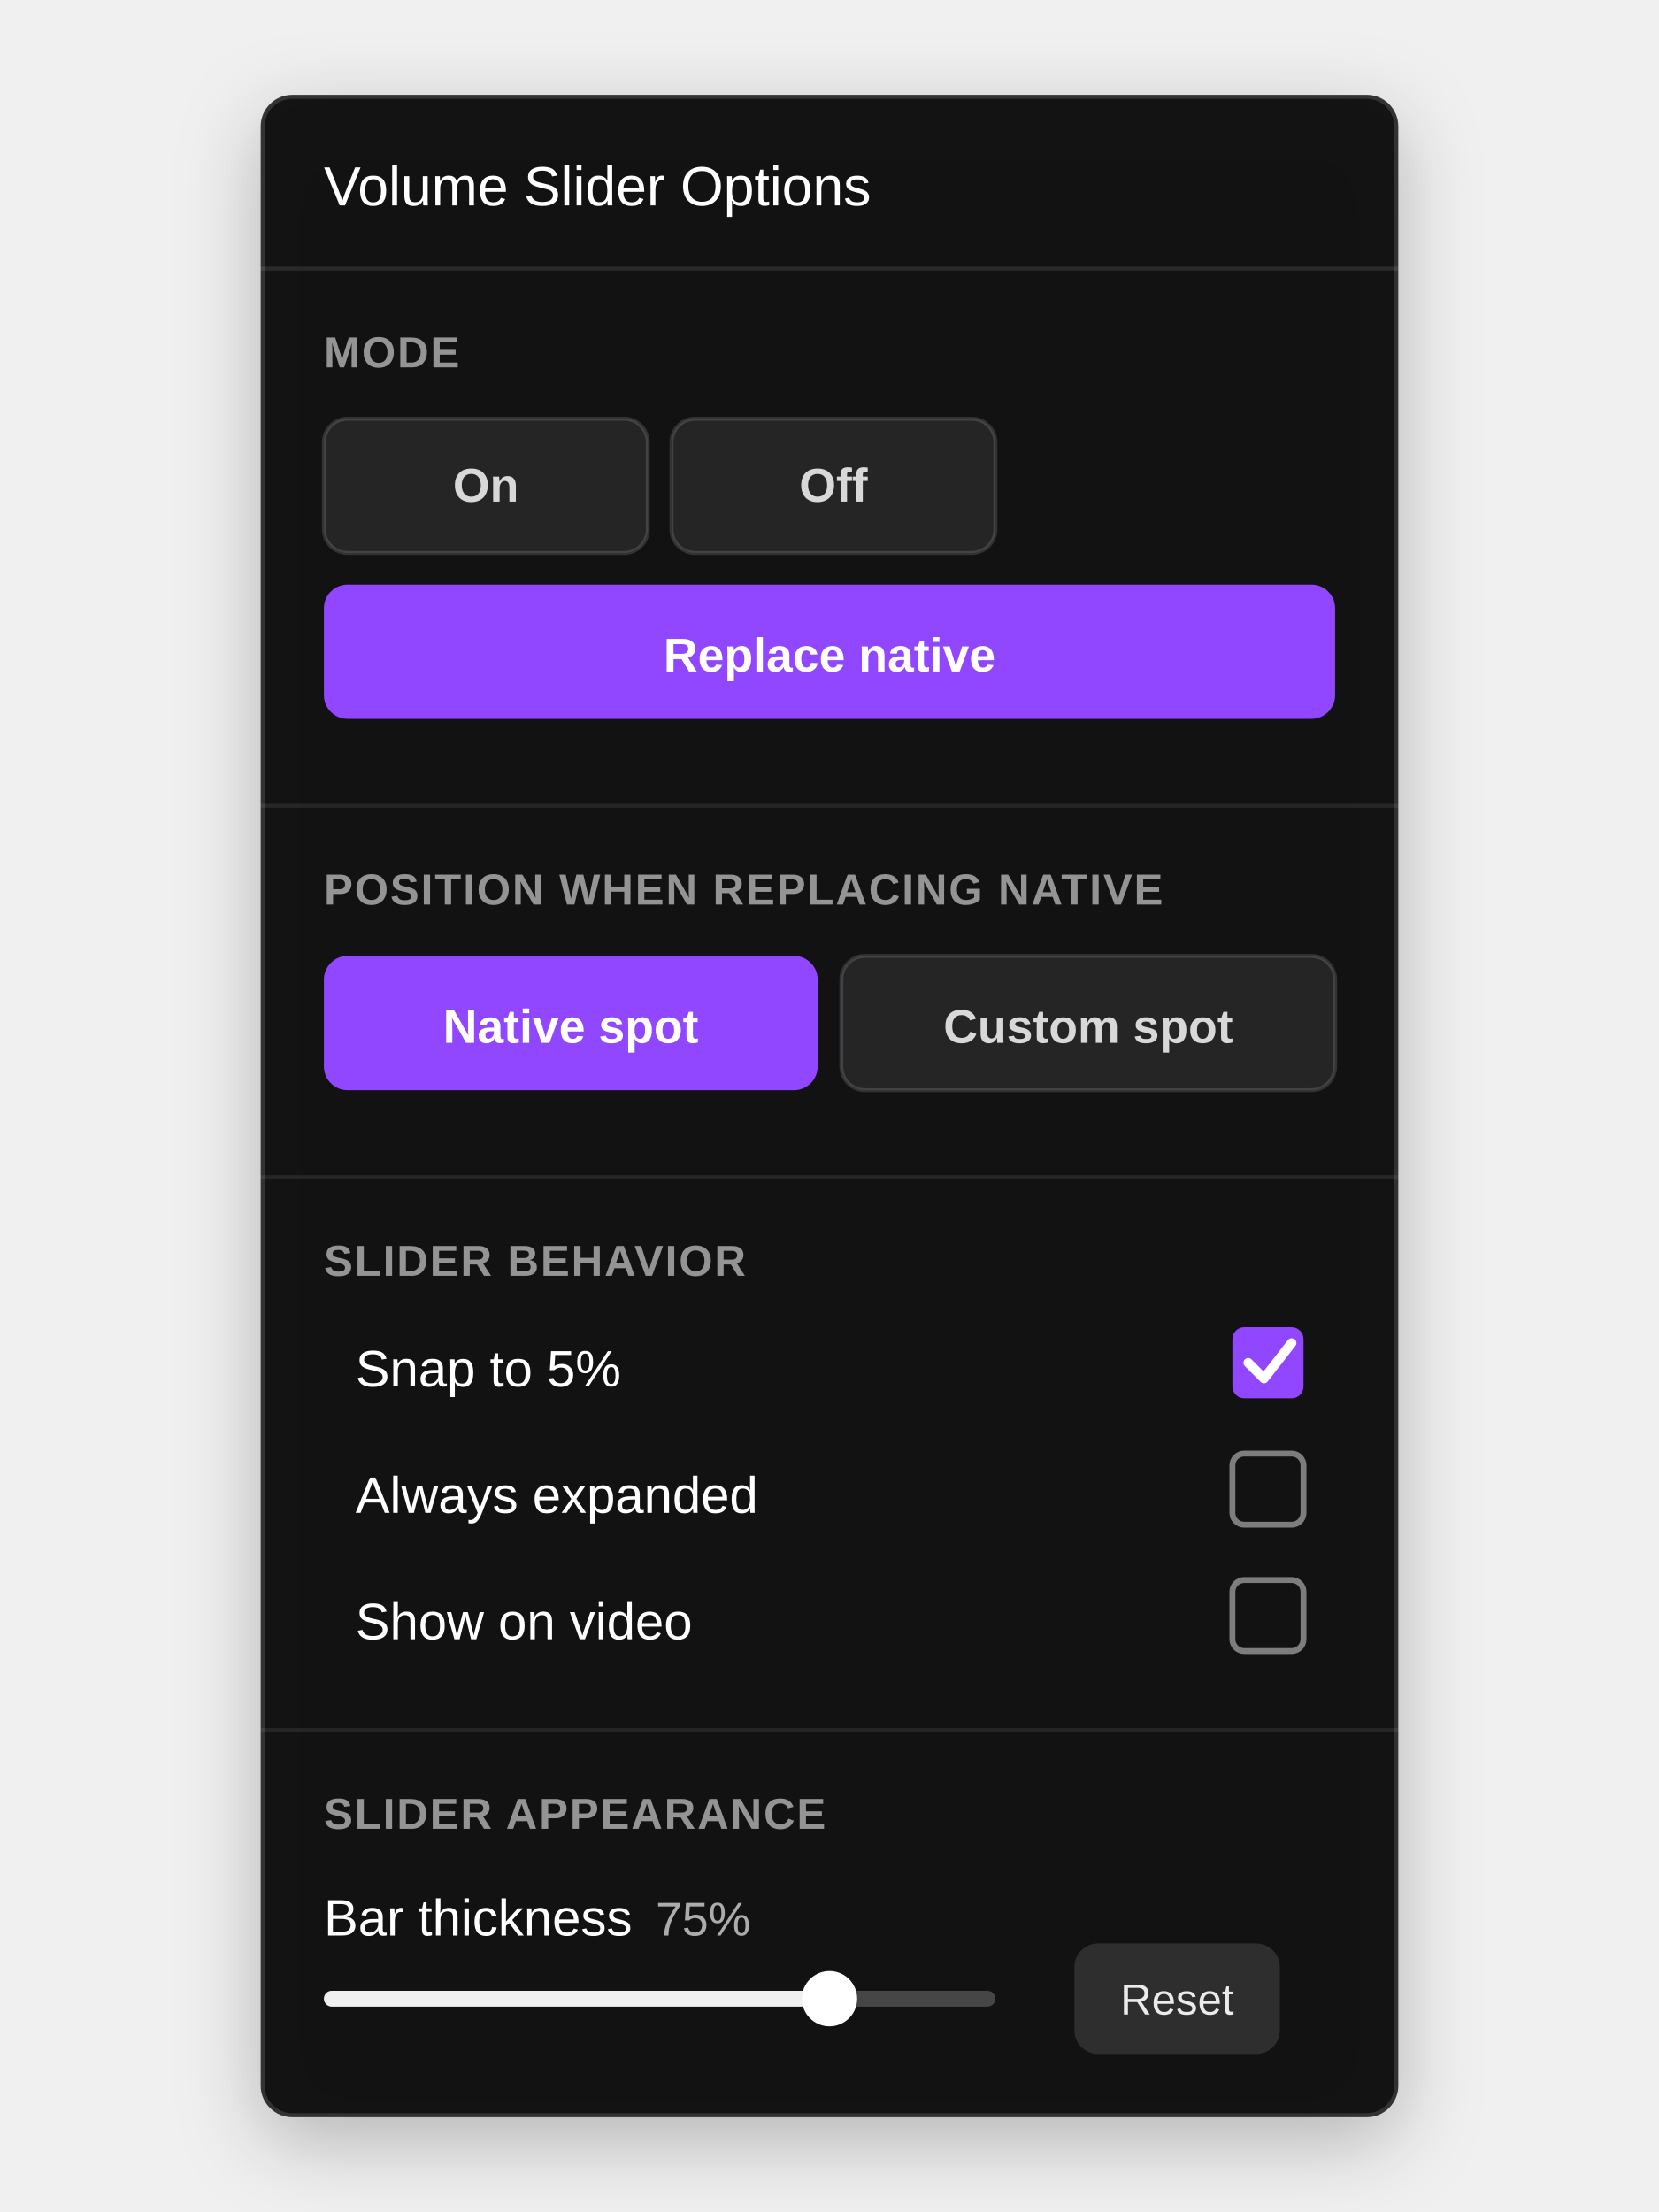
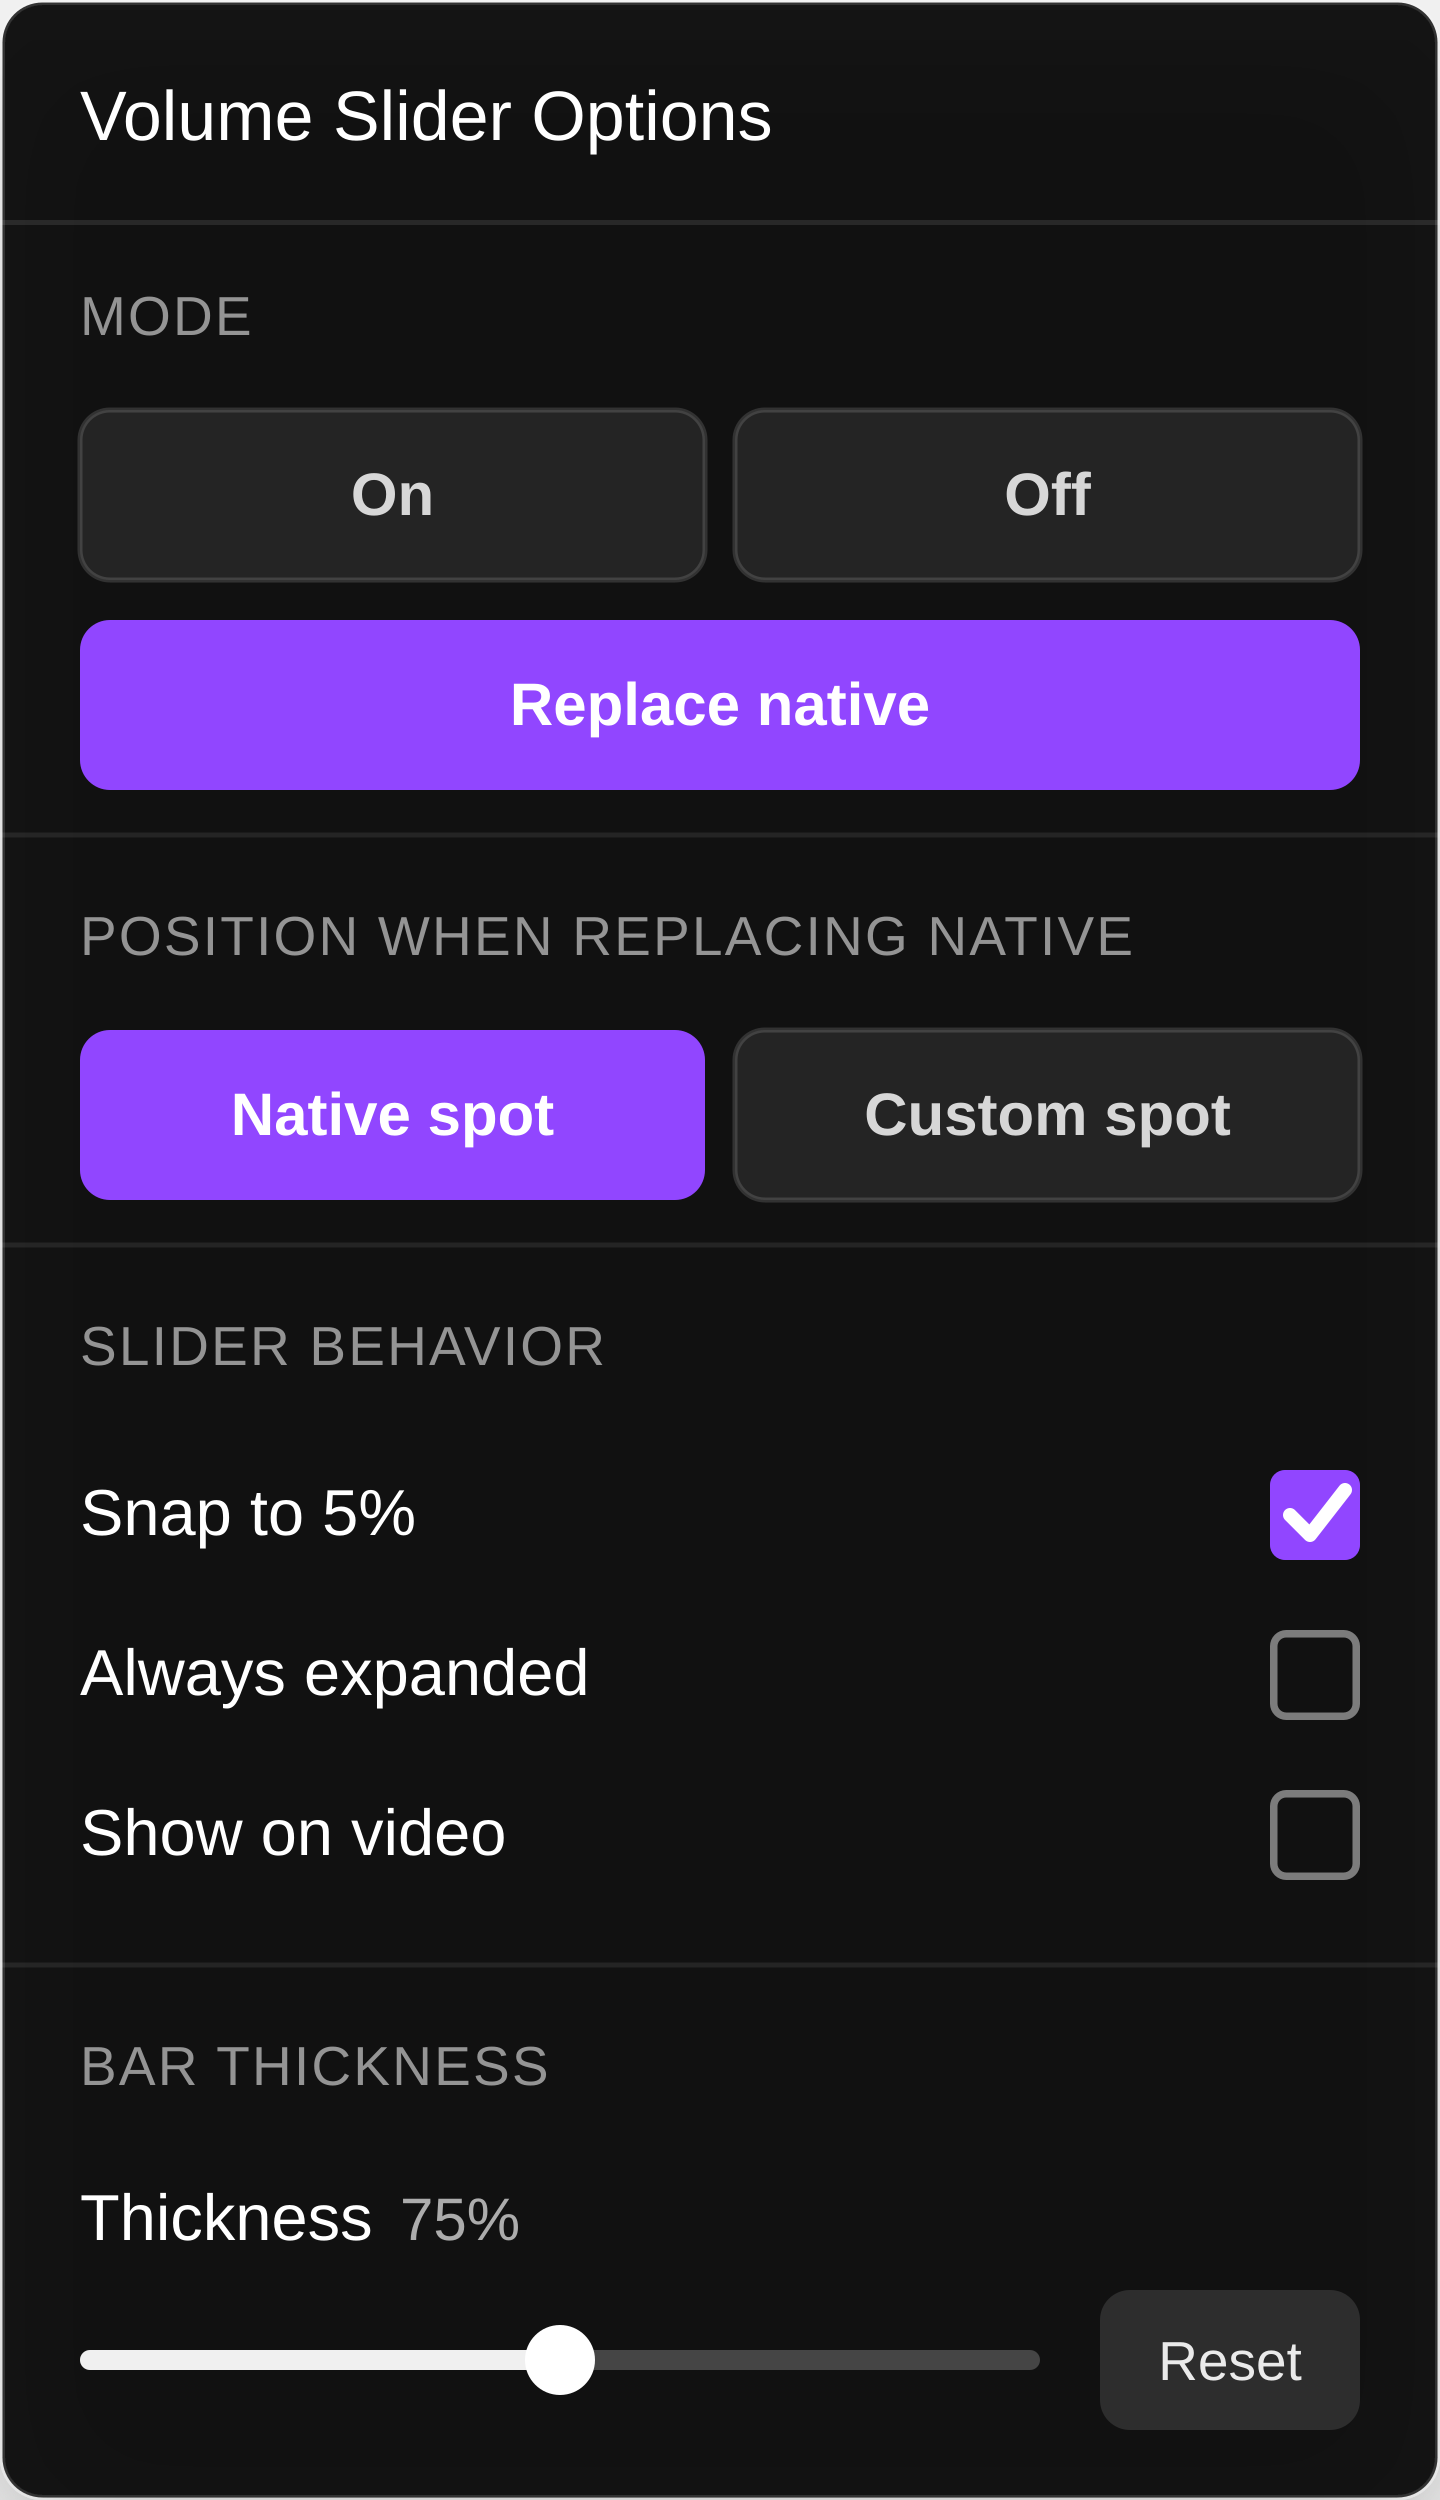
- <svg xmlns="http://www.w3.org/2000/svg" width="420" height="560" viewBox="0 0 420 560" role="img" aria-labelledby="title desc">
+ <svg xmlns="http://www.w3.org/2000/svg" width="288" height="500" viewBox="0 0 288 500" role="img" aria-labelledby="title desc">
  <defs>
-     <filter id="menu-shadow" x="-18%" y="-10%" width="136%" height="124%">
-       <feDropShadow dx="0" dy="20" stdDeviation="22" flood-color="#000" flood-opacity="0.34" />
-       <feDropShadow dx="0" dy="6" stdDeviation="10" flood-color="#000" flood-opacity="0.26" />
+     <filter id="shadow" x="-16%" y="-8%" width="132%" height="118%">
+       <feDropShadow dx="0" dy="8" stdDeviation="16" flood-color="#000" flood-opacity="0.48" />
    </filter>
    <style>
-       .label{fill:rgba(255,255,255,.55);font:600 11px Arial,Helvetica,sans-serif;letter-spacing:.04em}
-       .body{fill:#fff;font:400 13px Arial,Helvetica,sans-serif}
-       .value{fill:rgba(255,255,255,.65);font:400 12px Arial,Helvetica,sans-serif}
-       .radio{fill:rgba(255,255,255,.82);font:700 12px Arial,Helvetica,sans-serif}
-       .radio-on{fill:#fff;font:700 12px Arial,Helvetica,sans-serif}
+       .title{fill:#fff;font:500 14px/20px Arial,Helvetica,sans-serif}
+       .section{fill:rgba(255,255,255,.55);font:500 11px/14px Arial,Helvetica,sans-serif;letter-spacing:.04em}
+       .radio{fill:rgba(255,255,255,.82);font:600 12px/16px Arial,Helvetica,sans-serif}
+       .radio-on{fill:#fff;font:600 12px/16px Arial,Helvetica,sans-serif}
+       .row{fill:#fff;font:400 13px/18px Arial,Helvetica,sans-serif}
+       .value{fill:rgba(255,255,255,.65);font:400 12px/18px Arial,Helvetica,sans-serif}
+       .reset{fill:rgba(255,255,255,.9);font:500 11px/16px Arial,Helvetica,sans-serif}
    </style>
  </defs>
-   <g filter="url(#menu-shadow)">
-     <rect x="66" y="24" width="288" height="512" rx="8" fill="rgba(18,18,18,0.97)" />
-     <rect x="66.5" y="24.5" width="287" height="511" rx="7.5" fill="none" stroke="rgba(255,255,255,0.12)" />
+   <g filter="url(#shadow)">
+     <rect x=".5" y=".5" width="287" height="499" rx="8" fill="rgba(18,18,18,0.97)" stroke="rgba(255,255,255,0.12)" />
  </g>
-   <line x1="66" y1="68" x2="354" y2="68" stroke="rgba(255,255,255,0.1)" />
-   <text x="82" y="52" fill="#fff" font-family="Arial, Helvetica, sans-serif" font-size="14" font-weight="500">Volume Slider Options</text>
-   <text class="label" x="82" y="93">MODE</text>
-   <rect x="82" y="106" width="82" height="34" rx="6" fill="rgba(255,255,255,0.08)" stroke="rgba(255,255,255,0.14)" />
-   <rect x="170" y="106" width="82" height="34" rx="6" fill="rgba(255,255,255,0.08)" stroke="rgba(255,255,255,0.14)" />
-   <text class="radio" x="123" y="127" text-anchor="middle">On</text>
-   <text class="radio" x="211" y="127" text-anchor="middle">Off</text>
-   <rect x="82" y="148" width="256" height="34" rx="6" fill="#9146ff" />
-   <text class="radio-on" x="210" y="170" text-anchor="middle">Replace native</text>
-   <line x1="66" y1="204" x2="354" y2="204" stroke="rgba(255,255,255,0.08)" />
-   <text class="label" x="82" y="229">POSITION WHEN REPLACING NATIVE</text>
-   <rect x="82" y="242" width="125" height="34" rx="6" fill="#9146ff" />
-   <rect x="213" y="242" width="125" height="34" rx="6" fill="rgba(255,255,255,0.08)" stroke="rgba(255,255,255,0.14)" />
-   <text class="radio-on" x="144.5" y="264" text-anchor="middle">Native spot</text>
-   <text class="radio" x="275.5" y="264" text-anchor="middle">Custom spot</text>
-   <line x1="66" y1="298" x2="354" y2="298" stroke="rgba(255,255,255,0.08)" />
-   <text class="label" x="82" y="323">SLIDER BEHAVIOR</text>
-   <text class="body" x="90" y="351">Snap to 5%</text>
-   <rect x="312" y="336" width="18" height="18" rx="3" fill="#9146ff" />
-   <path d="m316 345 4 4 7-9" fill="none" stroke="#fff" stroke-width="2.4" stroke-linecap="round" stroke-linejoin="round" />
-   <text class="body" x="90" y="383">Always expanded</text>
-   <rect x="312" y="368" width="18" height="18" rx="3" fill="transparent" stroke="rgba(255,255,255,0.45)" stroke-width="1.5" />
-   <text class="body" x="90" y="415">Show on video</text>
-   <rect x="312" y="400" width="18" height="18" rx="3" fill="transparent" stroke="rgba(255,255,255,0.45)" stroke-width="1.5" />
-   <line x1="66" y1="438" x2="354" y2="438" stroke="rgba(255,255,255,0.08)" />
-   <text class="label" x="82" y="463">SLIDER APPEARANCE</text>
-   <text class="body" x="82" y="490">Bar thickness</text>
-   <text class="value" x="166" y="490">75%</text>
-   <rect x="82" y="504" width="170" height="4" rx="2" fill="rgba(255,255,255,0.22)" />
-   <rect x="82" y="504" width="128" height="4" rx="2" fill="rgba(255,255,255,0.92)" />
-   <circle cx="210" cy="506" r="7" fill="#fff" />
-   <rect x="272" y="492" width="52" height="28" rx="6" fill="rgba(255,255,255,0.12)" />
-   <text x="298" y="510" fill="rgba(255,255,255,0.9)" font-family="Arial, Helvetica, sans-serif" font-size="11" font-weight="500" text-anchor="middle">Reset</text>
+   <line x1="0" y1="44.5" x2="288" y2="44.5" stroke="rgba(255,255,255,0.1)" />
+   <text class="title" x="16" y="28">Volume Slider Options</text>
+   <text class="section" x="16" y="67">MODE</text>
+   <rect x="16" y="82" width="125" height="34" rx="6" fill="rgba(255,255,255,0.08)" stroke="rgba(255,255,255,0.14)" />
+   <rect x="147" y="82" width="125" height="34" rx="6" fill="rgba(255,255,255,0.08)" stroke="rgba(255,255,255,0.14)" />
+   <text class="radio" x="78.5" y="103" text-anchor="middle">On</text>
+   <text class="radio" x="209.5" y="103" text-anchor="middle">Off</text>
+   <rect x="16" y="124" width="256" height="34" rx="6" fill="#9146ff" />
+   <text class="radio-on" x="144" y="145" text-anchor="middle">Replace native</text>
+   <line x1="0" y1="167" x2="288" y2="167" stroke="rgba(255,255,255,0.08)" />
+   <text class="section" x="16" y="191">POSITION WHEN REPLACING NATIVE</text>
+   <rect x="16" y="206" width="125" height="34" rx="6" fill="#9146ff" />
+   <rect x="147" y="206" width="125" height="34" rx="6" fill="rgba(255,255,255,0.08)" stroke="rgba(255,255,255,0.14)" />
+   <text class="radio-on" x="78.5" y="227" text-anchor="middle">Native spot</text>
+   <text class="radio" x="209.5" y="227" text-anchor="middle">Custom spot</text>
+   <line x1="0" y1="249" x2="288" y2="249" stroke="rgba(255,255,255,0.08)" />
+   <text class="section" x="16" y="273">SLIDER BEHAVIOR</text>
+   <text class="row" x="16" y="307">Snap to 5%</text>
+   <rect x="254" y="294" width="18" height="18" rx="3" fill="#9146ff" />
+   <path d="m258 303 4 4 7-9" fill="none" stroke="#fff" stroke-width="2.8" stroke-linecap="round" stroke-linejoin="round" />
+   <text class="row" x="16" y="339">Always expanded</text>
+   <rect x="254.75" y="326.75" width="16.5" height="16.5" rx="2.5" fill="transparent" stroke="rgba(255,255,255,0.45)" stroke-width="1.5" />
+   <text class="row" x="16" y="371">Show on video</text>
+   <rect x="254.75" y="358.75" width="16.5" height="16.5" rx="2.5" fill="transparent" stroke="rgba(255,255,255,0.45)" stroke-width="1.5" />
+   <line x1="0" y1="393" x2="288" y2="393" stroke="rgba(255,255,255,0.08)" />
+   <text class="section" x="16" y="417">BAR THICKNESS</text>
+   <text class="row" x="16" y="448">Thickness</text>
+   <text class="value" x="80" y="448">75%</text>
+   <rect x="16" y="470" width="192" height="4" rx="2" fill="rgba(255,255,255,0.22)" />
+   <rect x="16" y="470" width="96" height="4" rx="2" fill="rgba(255,255,255,0.92)" />
+   <circle cx="112" cy="472" r="7" fill="#fff" />
+   <rect x="220" y="458" width="52" height="28" rx="6" fill="rgba(255,255,255,0.12)" />
+   <text class="reset" x="246" y="476" text-anchor="middle">Reset</text>
</svg>
